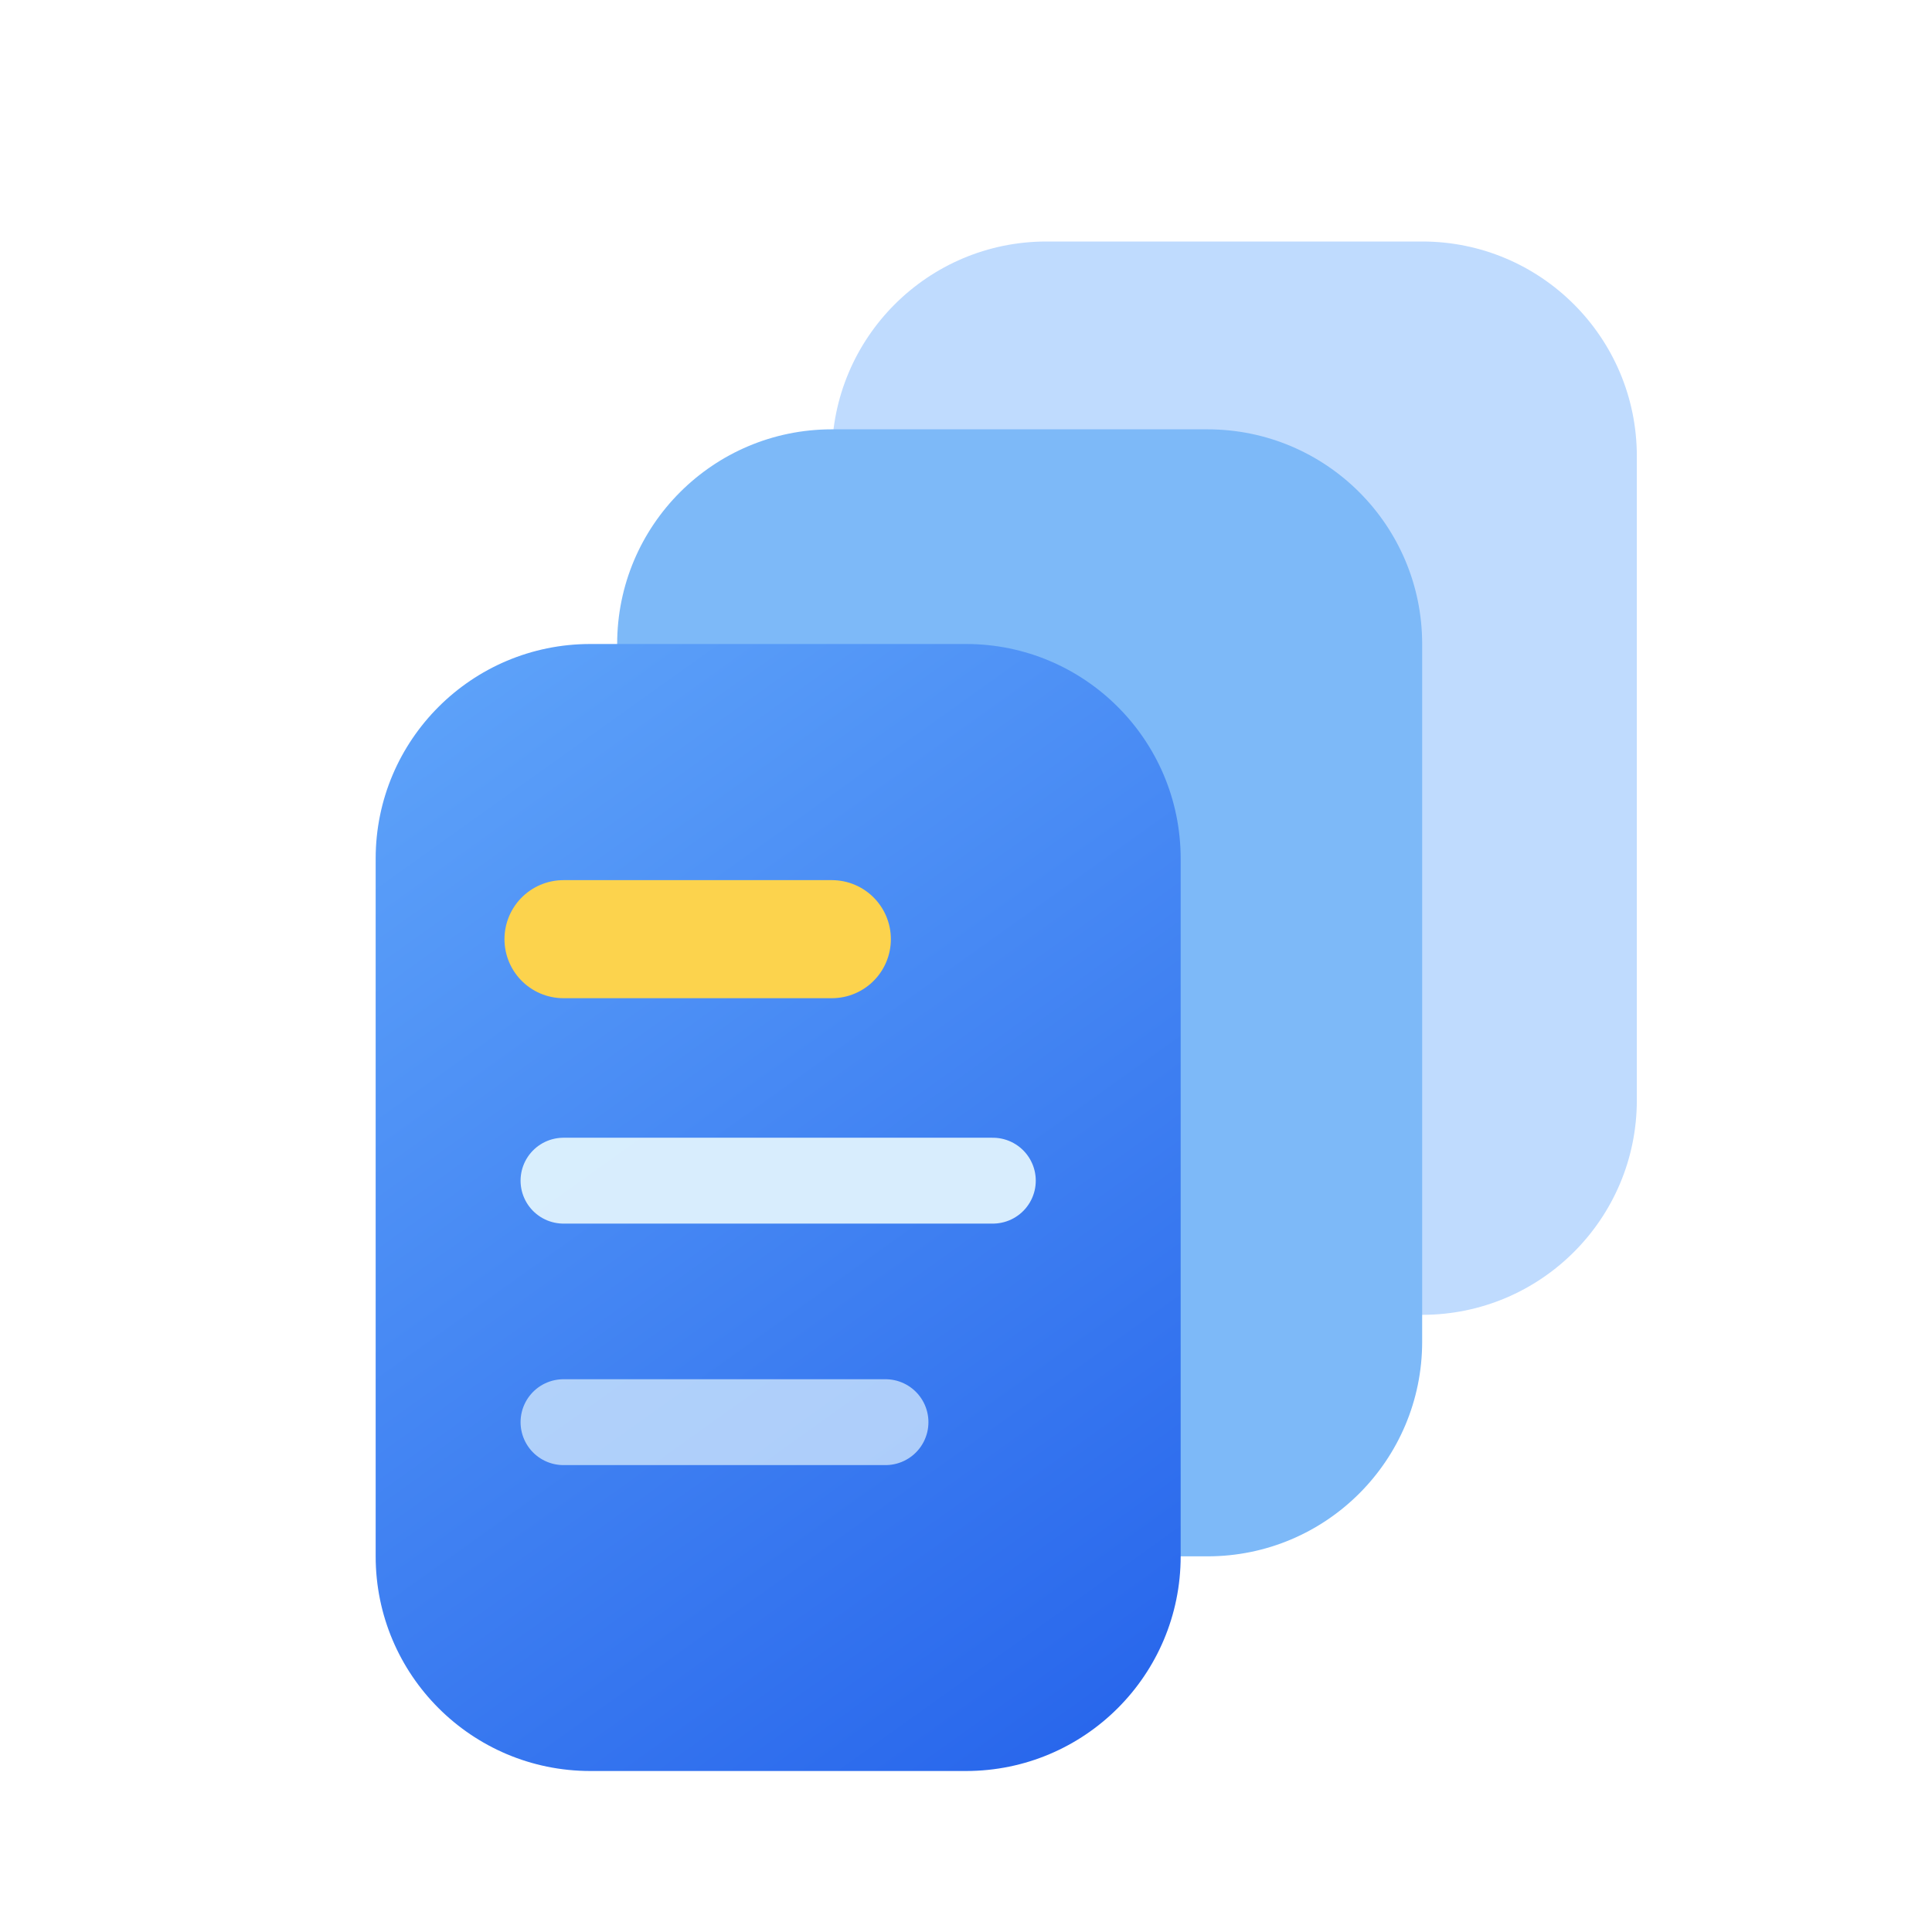
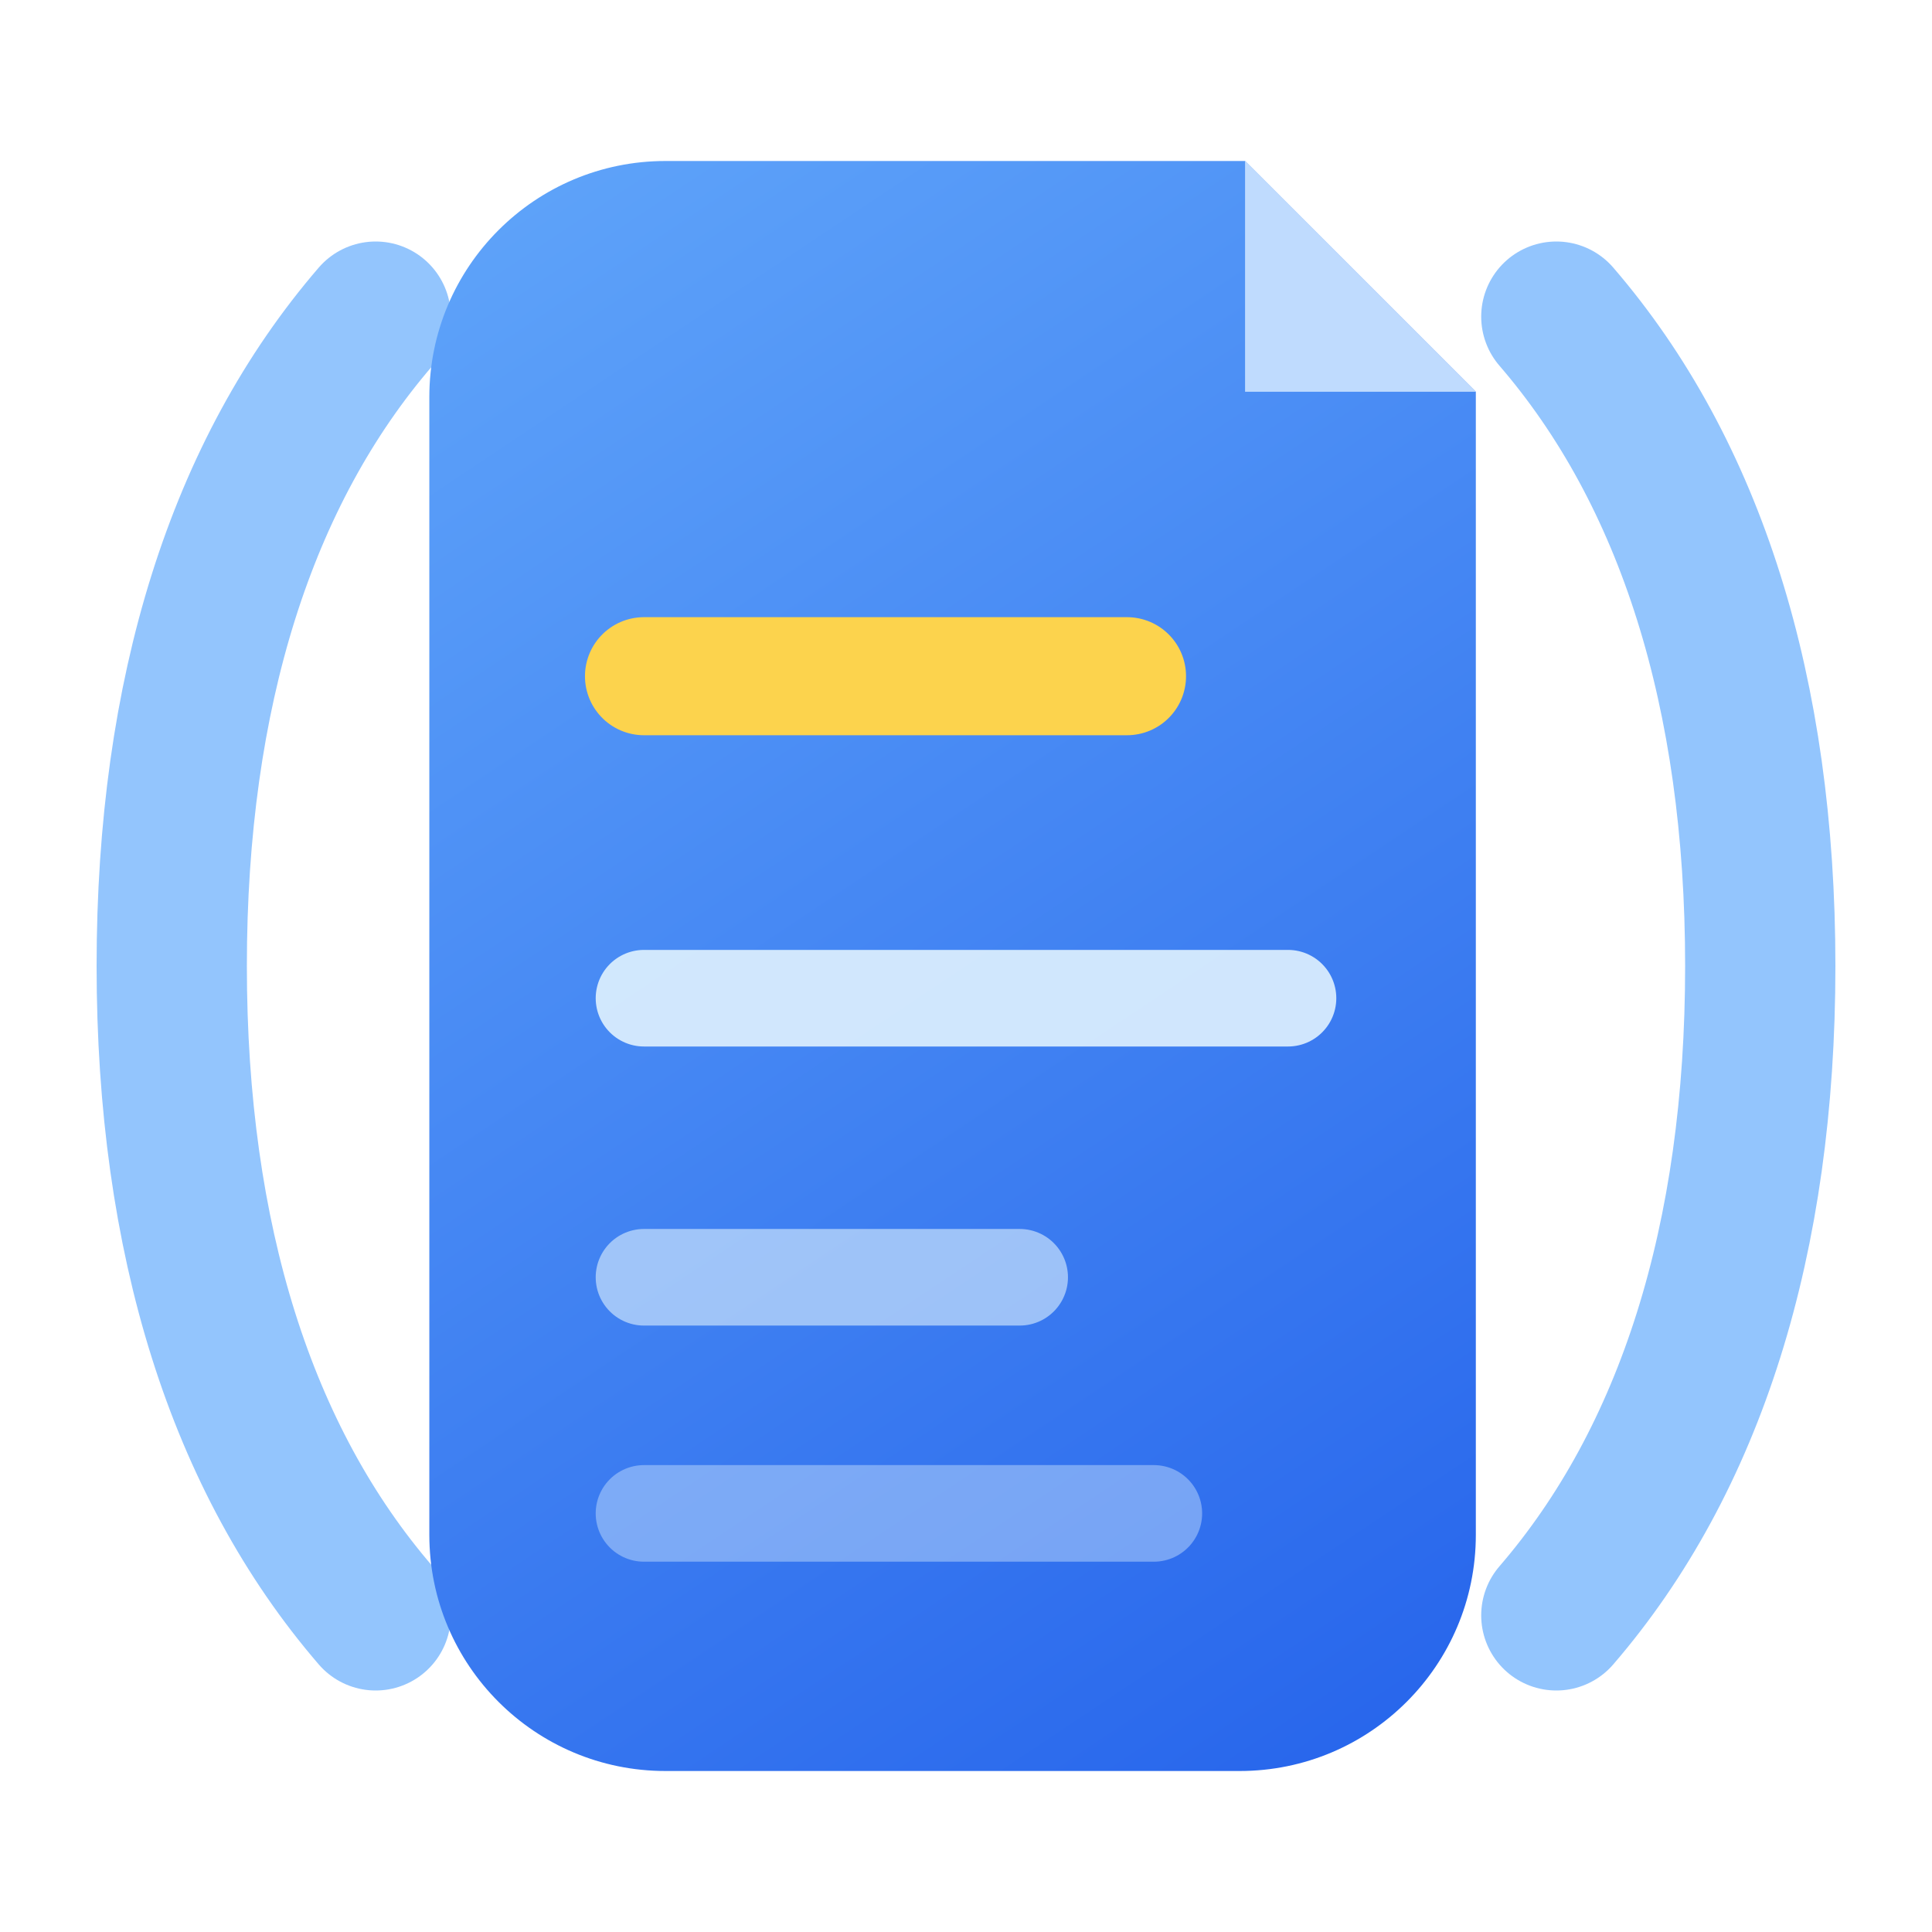
<svg xmlns="http://www.w3.org/2000/svg" width="36" height="36" viewBox="0 0 36 36" fill="none">
  <defs>
-     <linearGradient id="wbmem-card" x1="7" y1="12" x2="22" y2="33" gradientUnits="userSpaceOnUse">
+     <linearGradient id="wbmem-card" x1="8" y1="3" x2="28" y2="33" gradientUnits="userSpaceOnUse">
      <stop stop-color="#60A5FA" />
      <stop offset="1" stop-color="#2563EB" />
    </linearGradient>
  </defs>
-   <rect x="15.5" y="4.5" width="15" height="20" rx="4" fill="#BFDBFE" />
-   <rect x="11.5" y="8" width="15" height="21" rx="4" fill="#7DB9F8" />
-   <rect x="7" y="12" width="15" height="21" rx="4" fill="url(#wbmem-card)" />
-   <path d="M10.5 17.5h5" stroke="#FCD34D" stroke-width="2.2" stroke-linecap="round" />
-   <path d="M10.5 22h8" stroke="#E0F2FE" stroke-width="1.6" stroke-linecap="round" opacity="0.95" />
-   <path d="M10.5 26.5h6" stroke="#E0F2FE" stroke-width="1.6" stroke-linecap="round" opacity="0.7" />
+   <path d="M7 5.9C4.5 8.8 3.2 12.9 3.2 18s1.3 9.2 3.8 12.1" stroke="#93C5FD" stroke-width="2.8" stroke-linecap="round" />
+   <path d="M29 5.9c2.5 2.9 3.8 7 3.8 12.1s-1.3 9.2-3.8 12.1" stroke="#93C5FD" stroke-width="2.8" stroke-linecap="round" />
+   <path d="M8 7.4A4.4 4.4 0 0 1 12.4 3h10.8l4.3 4.3V28.6a4.4 4.4 0 0 1-4.4 4.4H12.4A4.4 4.4 0 0 1 8 28.6z" fill="url(#wbmem-card)" />
+   <path d="M23.2 3 27.5 7.3H23.2z" fill="#BFDBFE" />
+   <path d="M12 12.6h9" stroke="#FCD34D" stroke-width="2.2" stroke-linecap="round" />
+   <path d="M12 18.6h12" stroke="#E0F2FE" stroke-width="1.8" stroke-linecap="round" opacity="0.9" />
+   <path d="M12 23.8h7" stroke="#E0F2FE" stroke-width="1.8" stroke-linecap="round" opacity="0.6" />
+   <path d="M12 28.2h9.5" stroke="#E0F2FE" stroke-width="1.8" stroke-linecap="round" opacity="0.4" />
</svg>
